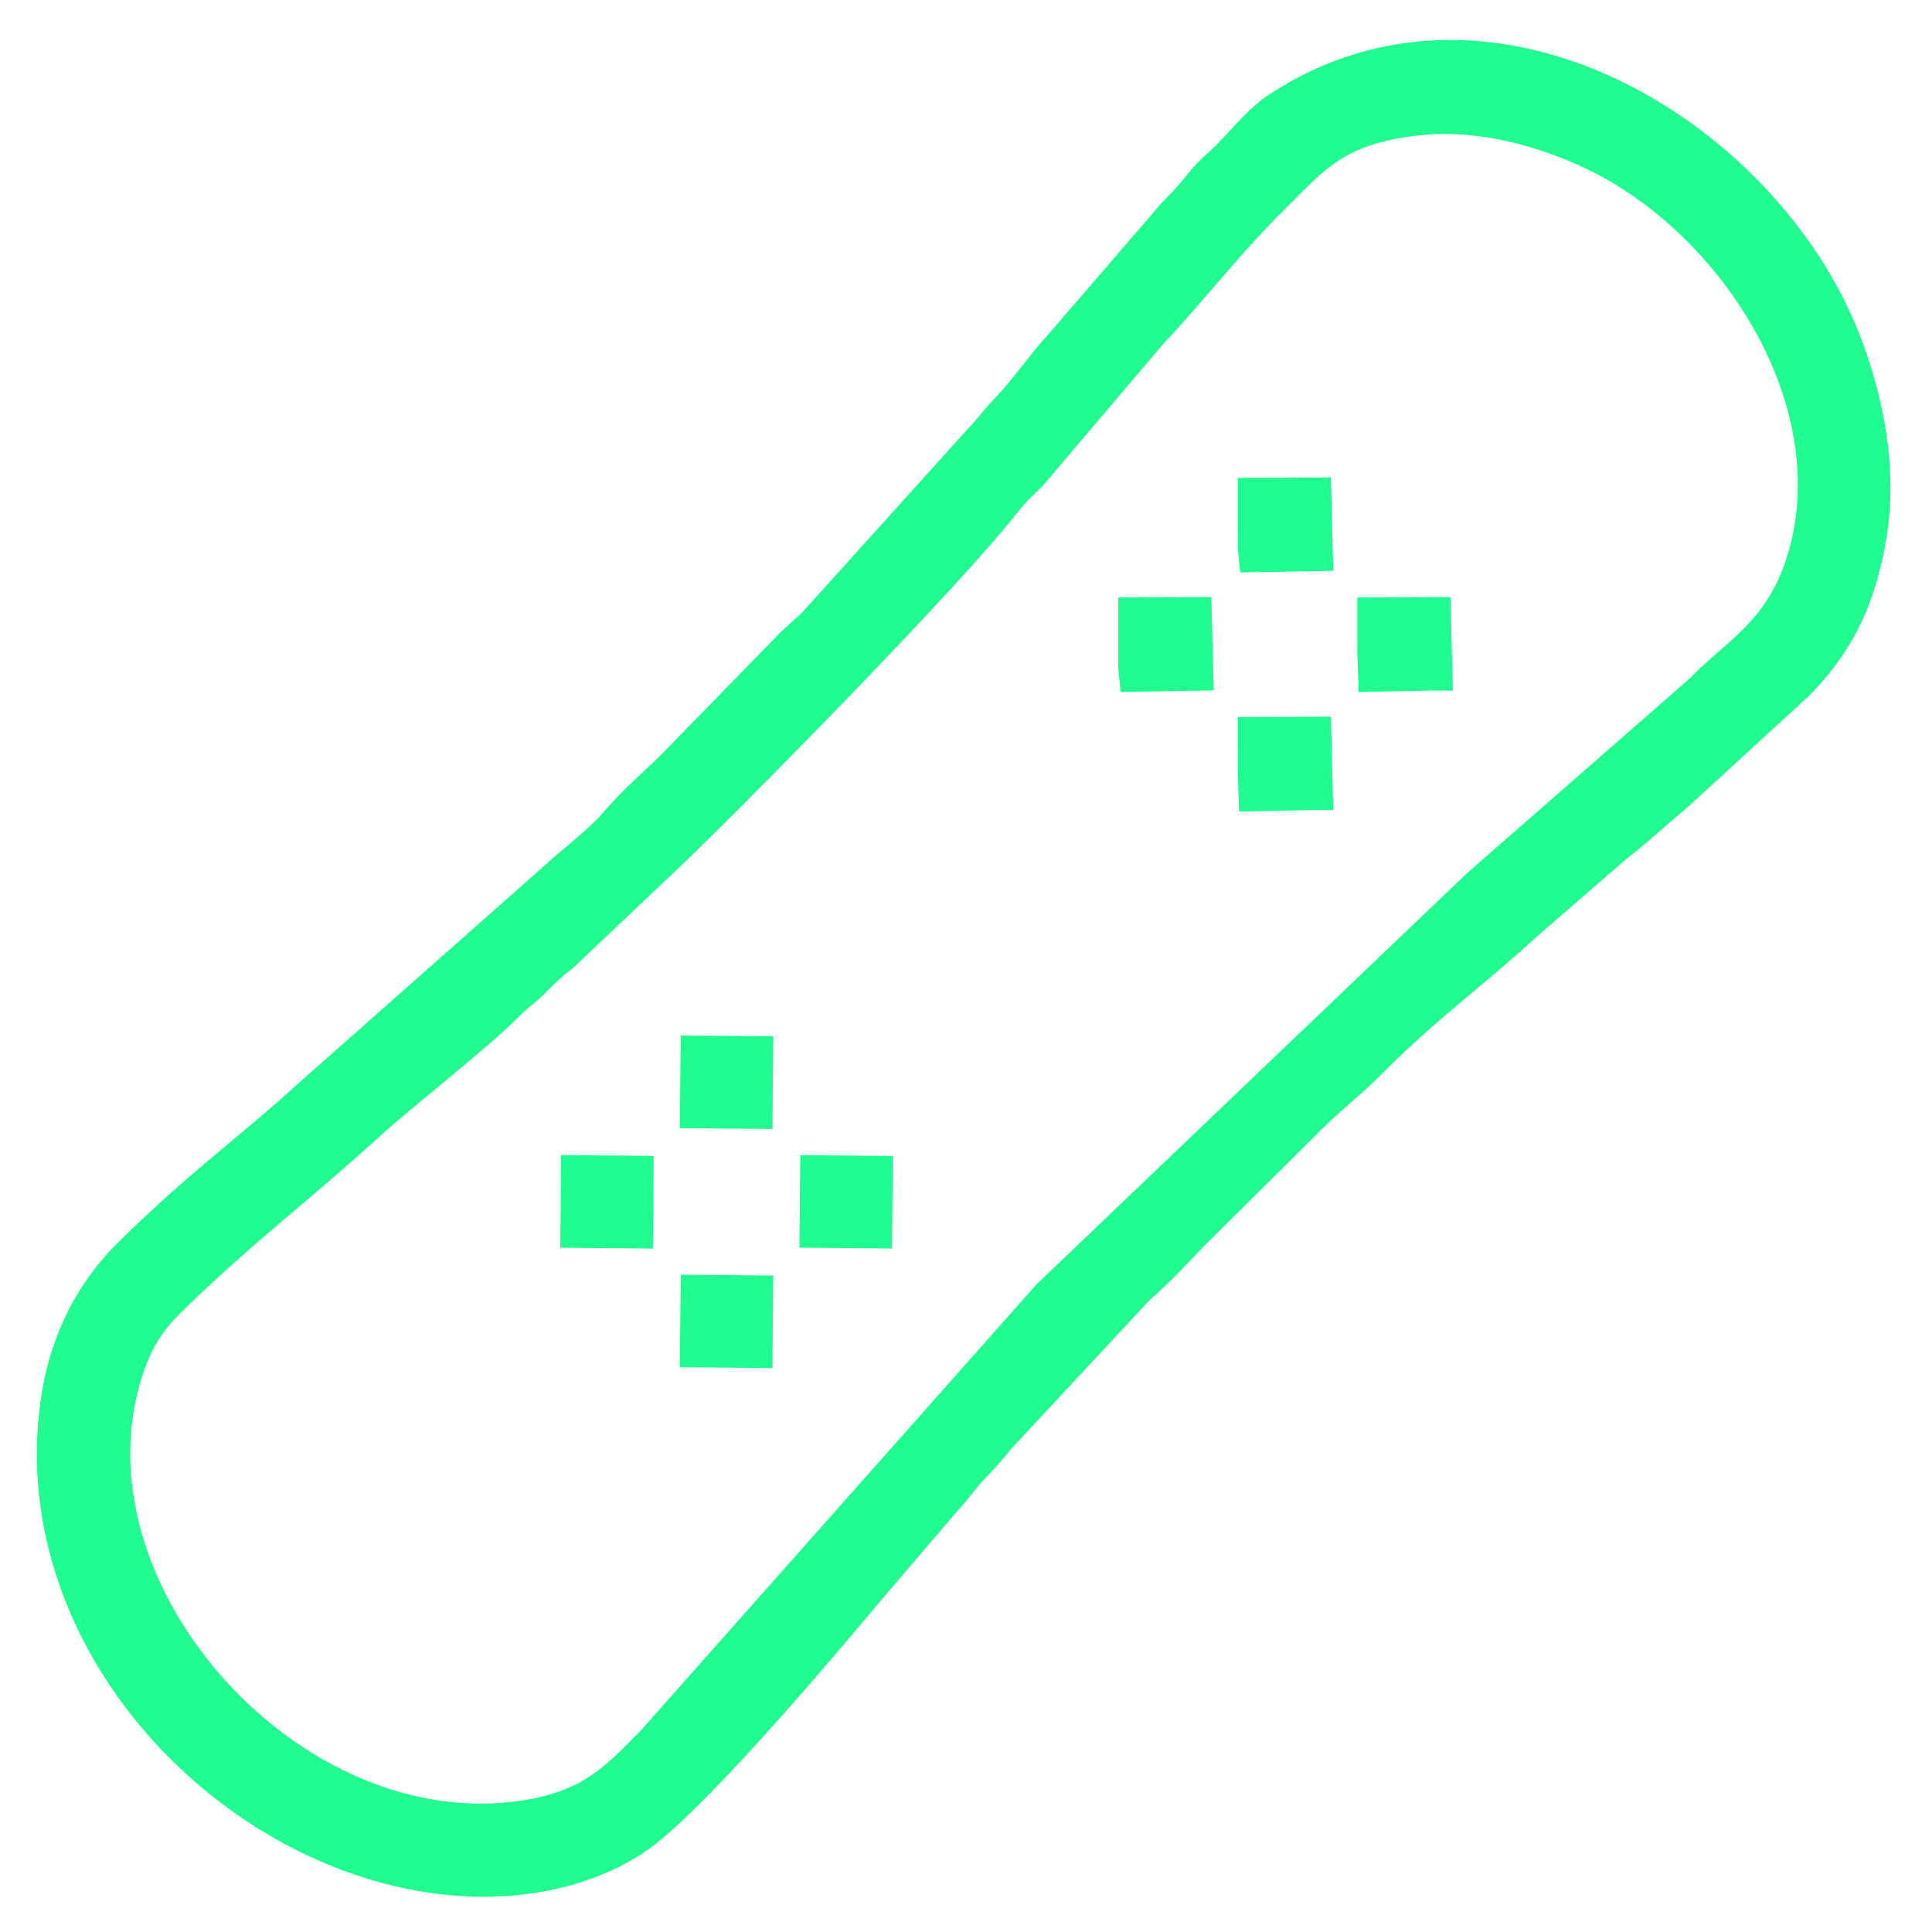
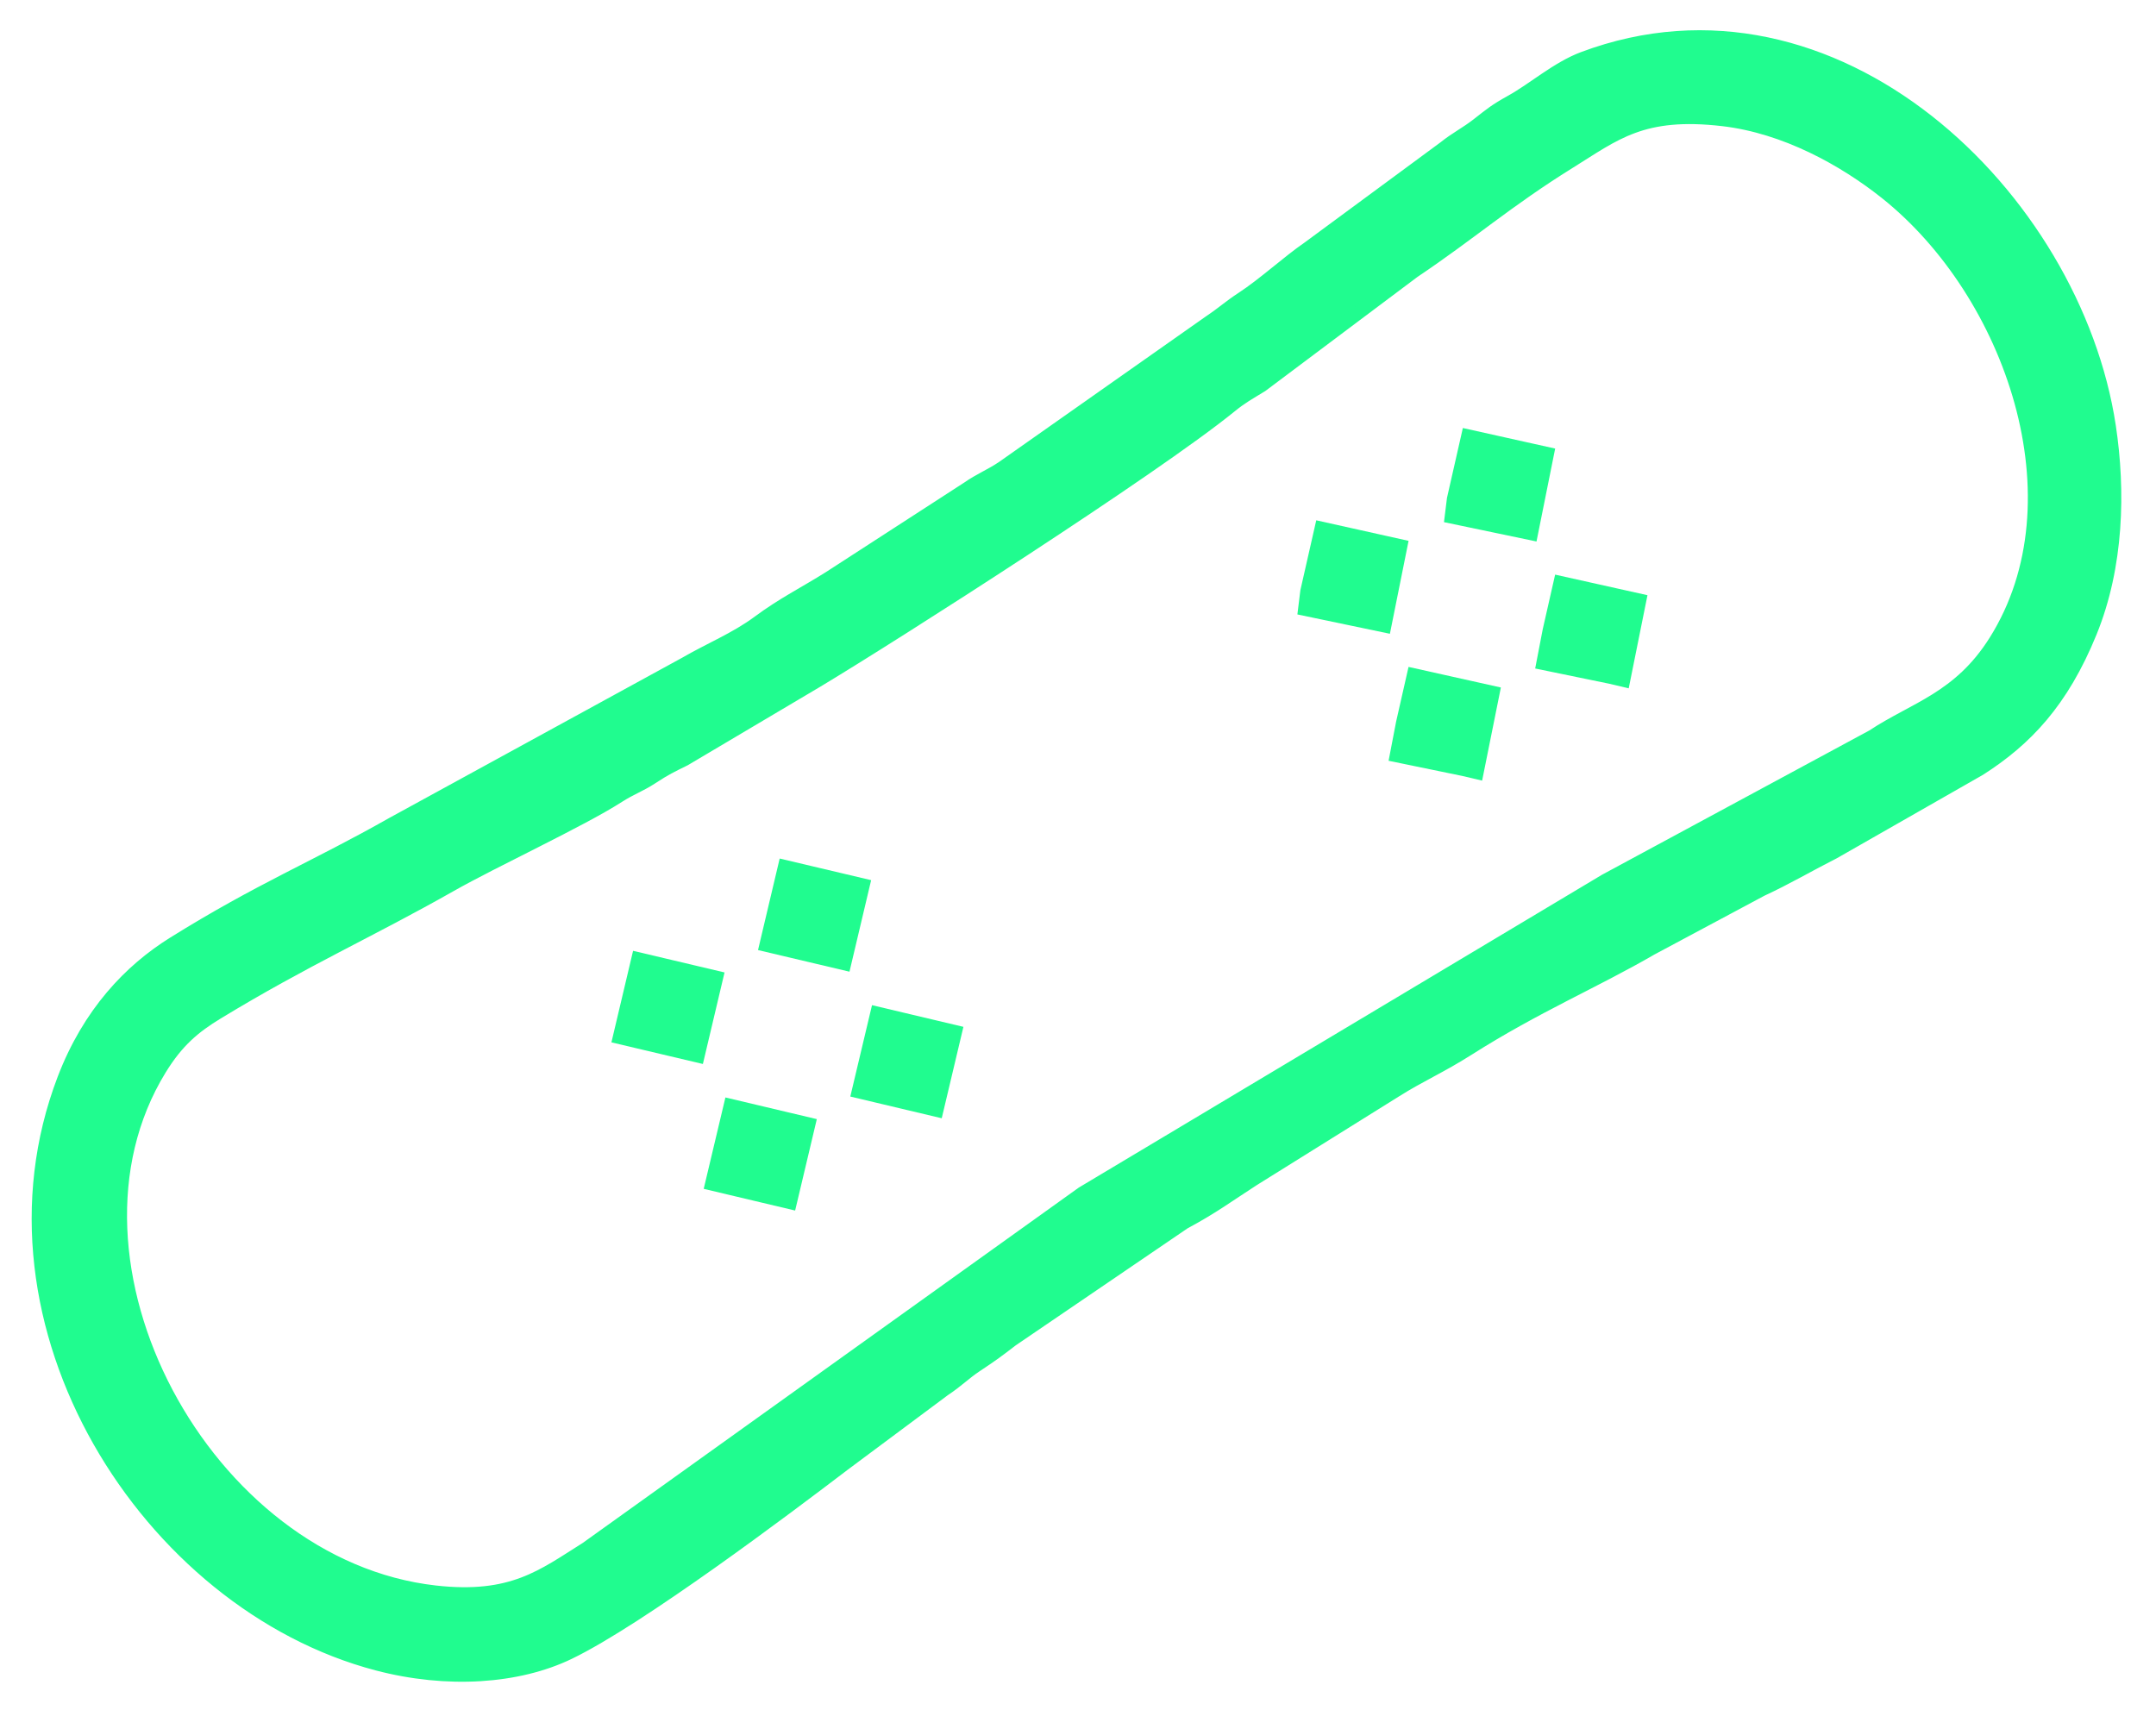
- <svg xmlns="http://www.w3.org/2000/svg" xml:space="preserve" width="50mm" height="50mm" version="1.1" style="shape-rendering:geometricPrecision; text-rendering:geometricPrecision; image-rendering:optimizeQuality; fill-rule:evenodd; clip-rule:evenodd" viewBox="0 0 5000 5000">
+ <svg xmlns="http://www.w3.org/2000/svg" xml:space="preserve" width="58mm" height="46mm" version="1.1" style="shape-rendering:geometricPrecision; text-rendering:geometricPrecision; image-rendering:optimizeQuality; fill-rule:evenodd; clip-rule:evenodd" viewBox="0 0 5800 4600">
  <defs>
    <style type="text/css">
   
    .str0 {stroke:#20FC8F;stroke-width:35.28;stroke-miterlimit:22.926}
    .fil0 {fill:#20FC8F}
   
  </style>
  </defs>
  <g id="Capa_x0020_1">
-     <g id="_1759082126352">
-       <path class="fil0 str0" d="M3672.76 332.49c157,-16.89 320.04,30.54 441.86,89.14 366.25,176.19 659.67,647.3 520.52,1043.4 -56.55,160.96 -161.15,210.55 -248.78,302.45l-577.91 505.33 -1112.88 1062.92 -1022.66 1152.91c-91.91,91.66 -153.17,170.46 -348.23,192.27 -581.93,65.07 -1153.66,-592.89 -970.59,-1133.89 26.76,-79.06 60.67,-123.3 109.62,-170.75 187.28,-181.54 328.96,-286.15 502.83,-444.71 94.17,-85.88 285,-232.94 363.78,-313.13 26.8,-27.28 46.71,-38.7 71.37,-64.19 30.55,-31.58 40.73,-39.09 71.37,-64.04l282.93 -268.11c166.61,-159.86 709.64,-710.89 863.26,-906.79 23.28,-29.7 36.91,-41.1 65.69,-69.22l310.8 -366.19c116.72,-123.6 192.08,-227.99 321.22,-355.47 97.59,-96.33 151.18,-169.91 355.8,-191.93zm1191.94 1056.57c29.31,-178.32 -8.87,-364.27 -68.82,-517.31 -213.66,-545.35 -935.31,-985.18 -1501.93,-612.2 -58.64,38.59 -104.54,103.17 -153.25,146.8 -35.07,31.41 -42.33,41.74 -69.56,75.1 -23.58,28.89 -46.04,46.66 -69.05,75.77l-277.85 322.01c-44.83,48.66 -89.56,114.65 -136.51,163.21 -27.63,28.56 -35.89,42.92 -67.89,77.01l-426.71 472.91c-25.42,27.06 -49.02,42.64 -74.32,70.41l-291.28 298.76c-52.87,52.75 -98.98,89.68 -150.35,149.51 -45.46,52.95 -104.17,93.83 -156.96,142.95l-631.13 558.17c-165.32,150.79 -288.63,235.07 -472.33,417.16 -91.48,90.66 -168.83,219.18 -194.01,395.91 -93.58,656.84 499.79,1245.45 1099.79,1265.51 182.59,6.1 353.97,-45.39 465.98,-134.8 154.43,-123.26 455.17,-478.91 571.44,-618.14l205.01 -239.9c30.65,-32.31 40.57,-51.37 66.58,-78.56 33.9,-35.44 44.48,-48.03 72.76,-82.16l358.72 -385.58c60.81,-52.63 94.38,-92.16 145.52,-144.39l300.9 -298.47c52.36,-52.53 97.08,-84.33 155.93,-143.66 142.14,-143.31 274.55,-237.89 395.03,-350.07l238.11 -206.51c53.97,-41.47 105.72,-89.99 157.49,-132.91l312.52 -286.74c96.74,-98.09 165.24,-211.57 196.17,-399.79z" />
-       <polygon class="fil0 str0" points="3221.01,1418.07 3225.59,1463.52 3432.41,1459.92 3427.18,1253.45 3220.98,1254.37 " />
-       <polygon class="fil0 str0" points="2911.58,1727.51 2916.16,1772.95 3122.97,1769.36 3117.75,1562.88 2911.54,1563.81 " />
-       <polygon class="fil0 str0" points="3530.45,1688.83 3533.26,1772.87 3707.9,1769.31 3741.79,1769.59 3736.65,1563 3530.41,1563.88 " />
-       <polygon class="fil0 str0" points="3221.02,1998.26 3223.82,2082.31 3398.47,2078.74 3432.35,2079.02 3427.22,1872.44 3220.98,1873.31 " />
-       <polygon class="fil0 str0" points="1777.26,2902.24 1981.55,2903.99 1983.34,2699.49 1779.05,2697.74 " />
-       <polygon class="fil0 str0" points="1467.83,3211.67 1672.12,3213.43 1673.9,3008.92 1469.61,3007.17 " />
-       <polygon class="fil0 str0" points="1777.2,3520.86 1981.43,3522.81 1983.34,3318.6 1779.17,3316.72 " />
-       <polygon class="fil0 str0" points="2086.63,3211.43 2290.87,3213.37 2292.78,3009.17 2088.6,3007.28 " />
+     <g id="_2100723914704">
+       <path class="fil0 str0" d="M4635.39 321.9c167.03,19.52 325.14,107.26 437.81,196.87 338.74,269.42 532.22,827.9 294.21,1206.37 -96.72,153.8 -217.04,180.61 -329.73,255.35l-719.41 388.33 -1406.58 841.07 -1334.12 955.81c-117.07,73.49 -199.29,140.85 -407,117.45 -619.65,-69.8 -1058.03,-888.01 -740.22,-1406.58 46.44,-75.79 92.11,-113.72 154.14,-151.44 237.33,-144.31 409.15,-219.49 627.13,-343.1 118.07,-66.95 350.95,-174.62 451.68,-239.3 34.27,-22 57.65,-29.15 89.27,-49.8 39.17,-25.58 51.52,-30.99 89.23,-49.66l357.09 -211.62c210.75,-126.68 904.73,-570.7 1110.5,-737.86 31.19,-25.35 48.03,-33.97 84.56,-56.38l409.18 -306.89c150.39,-100.8 253.29,-191.41 417.49,-293.31 124.08,-77 197.09,-140.75 414.77,-115.31zm988.35 1378.55c72.53,-178.26 76.78,-380.37 50.64,-553.44 -93.13,-616.75 -738.69,-1243.83 -1415.14,-990.28 -69.99,26.23 -132.91,82.46 -193.78,116.26 -43.84,24.35 -53.82,33.36 -89.97,61.57 -31.3,24.43 -58.83,37.58 -89.6,62.38l-364.53 268.8c-58.04,39.95 -120.07,97.92 -180.29,137.26 -35.43,23.14 -47.39,36.09 -88.68,63.95l-554.74 390.36c-32.79,22.09 -60.98,32.7 -93.8,55.56l-373 241.48c-67.35,42.3 -123.96,69.76 -191.42,119.77 -59.71,44.25 -130.33,72.85 -196.75,111.39l-787.15 430.63c-207.26,117.57 -355.2,175.98 -588.95,321.7 -116.4,72.55 -227.06,187.75 -294.93,365.34 -252.23,659.98 225,1411.29 843.32,1573.76 188.18,49.44 378.29,36.42 515.72,-29.98 189.46,-91.54 585.71,-389.87 739.32,-507l269.51 -200.73c39.47,-26.32 54.27,-43.77 87.69,-65.86 43.57,-28.8 57.52,-39.38 94.95,-68.14l463.53 -315.72c75.57,-40.31 119.76,-73.42 185.2,-115.59l382.92 -238.91c66.78,-42.19 120.72,-64.65 195.84,-112.37 181.43,-115.27 341.25,-182.22 492.85,-270.28l296.01 -158.24c65.83,-30.32 131.03,-68.49 194.92,-100.84l392.22 -223.98c123.61,-79.03 221.54,-180.7 298.09,-368.85z" />
+       <polygon class="fil0 str0" points="3910.02,1342.57 3904.05,1390.84 4119.66,1435.92 4162.98,1220.28 3948.63,1172.56 " />
+       <polygon class="fil0 str0" points="3515.64,1590.85 3509.68,1639.12 3725.29,1684.21 3768.6,1468.56 3554.25,1420.85 " />
+       <polygon class="fil0 str0" points="4167.44,1696.77 4150.51,1784.71 4332.71,1822.24 4367.83,1830.52 4411.27,1614.79 4196.89,1567.01 " />
+       <polygon class="fil0 str0" points="3773.06,1945.06 3756.14,2032.99 3938.34,2070.52 3973.46,2078.8 4016.89,1863.07 3802.52,1815.29 " />
+       <polygon class="fil0 str0" points="2060.43,2542.96 2272.15,2593 2322.29,2381.06 2110.56,2331.02 " />
+       <polygon class="fil0 str0" points="1666.05,2791.24 1877.78,2841.29 1927.91,2629.35 1716.18,2579.3 " />
+       <polygon class="fil0 str0" points="1914.33,3185.34 2125.95,3235.58 2176.14,3023.97 1964.56,2973.82 " />
+       <polygon class="fil0 str0" points="2308.7,2937.06 2520.32,2987.29 2570.51,2775.69 2358.94,2725.54 " />
    </g>
  </g>
</svg>
